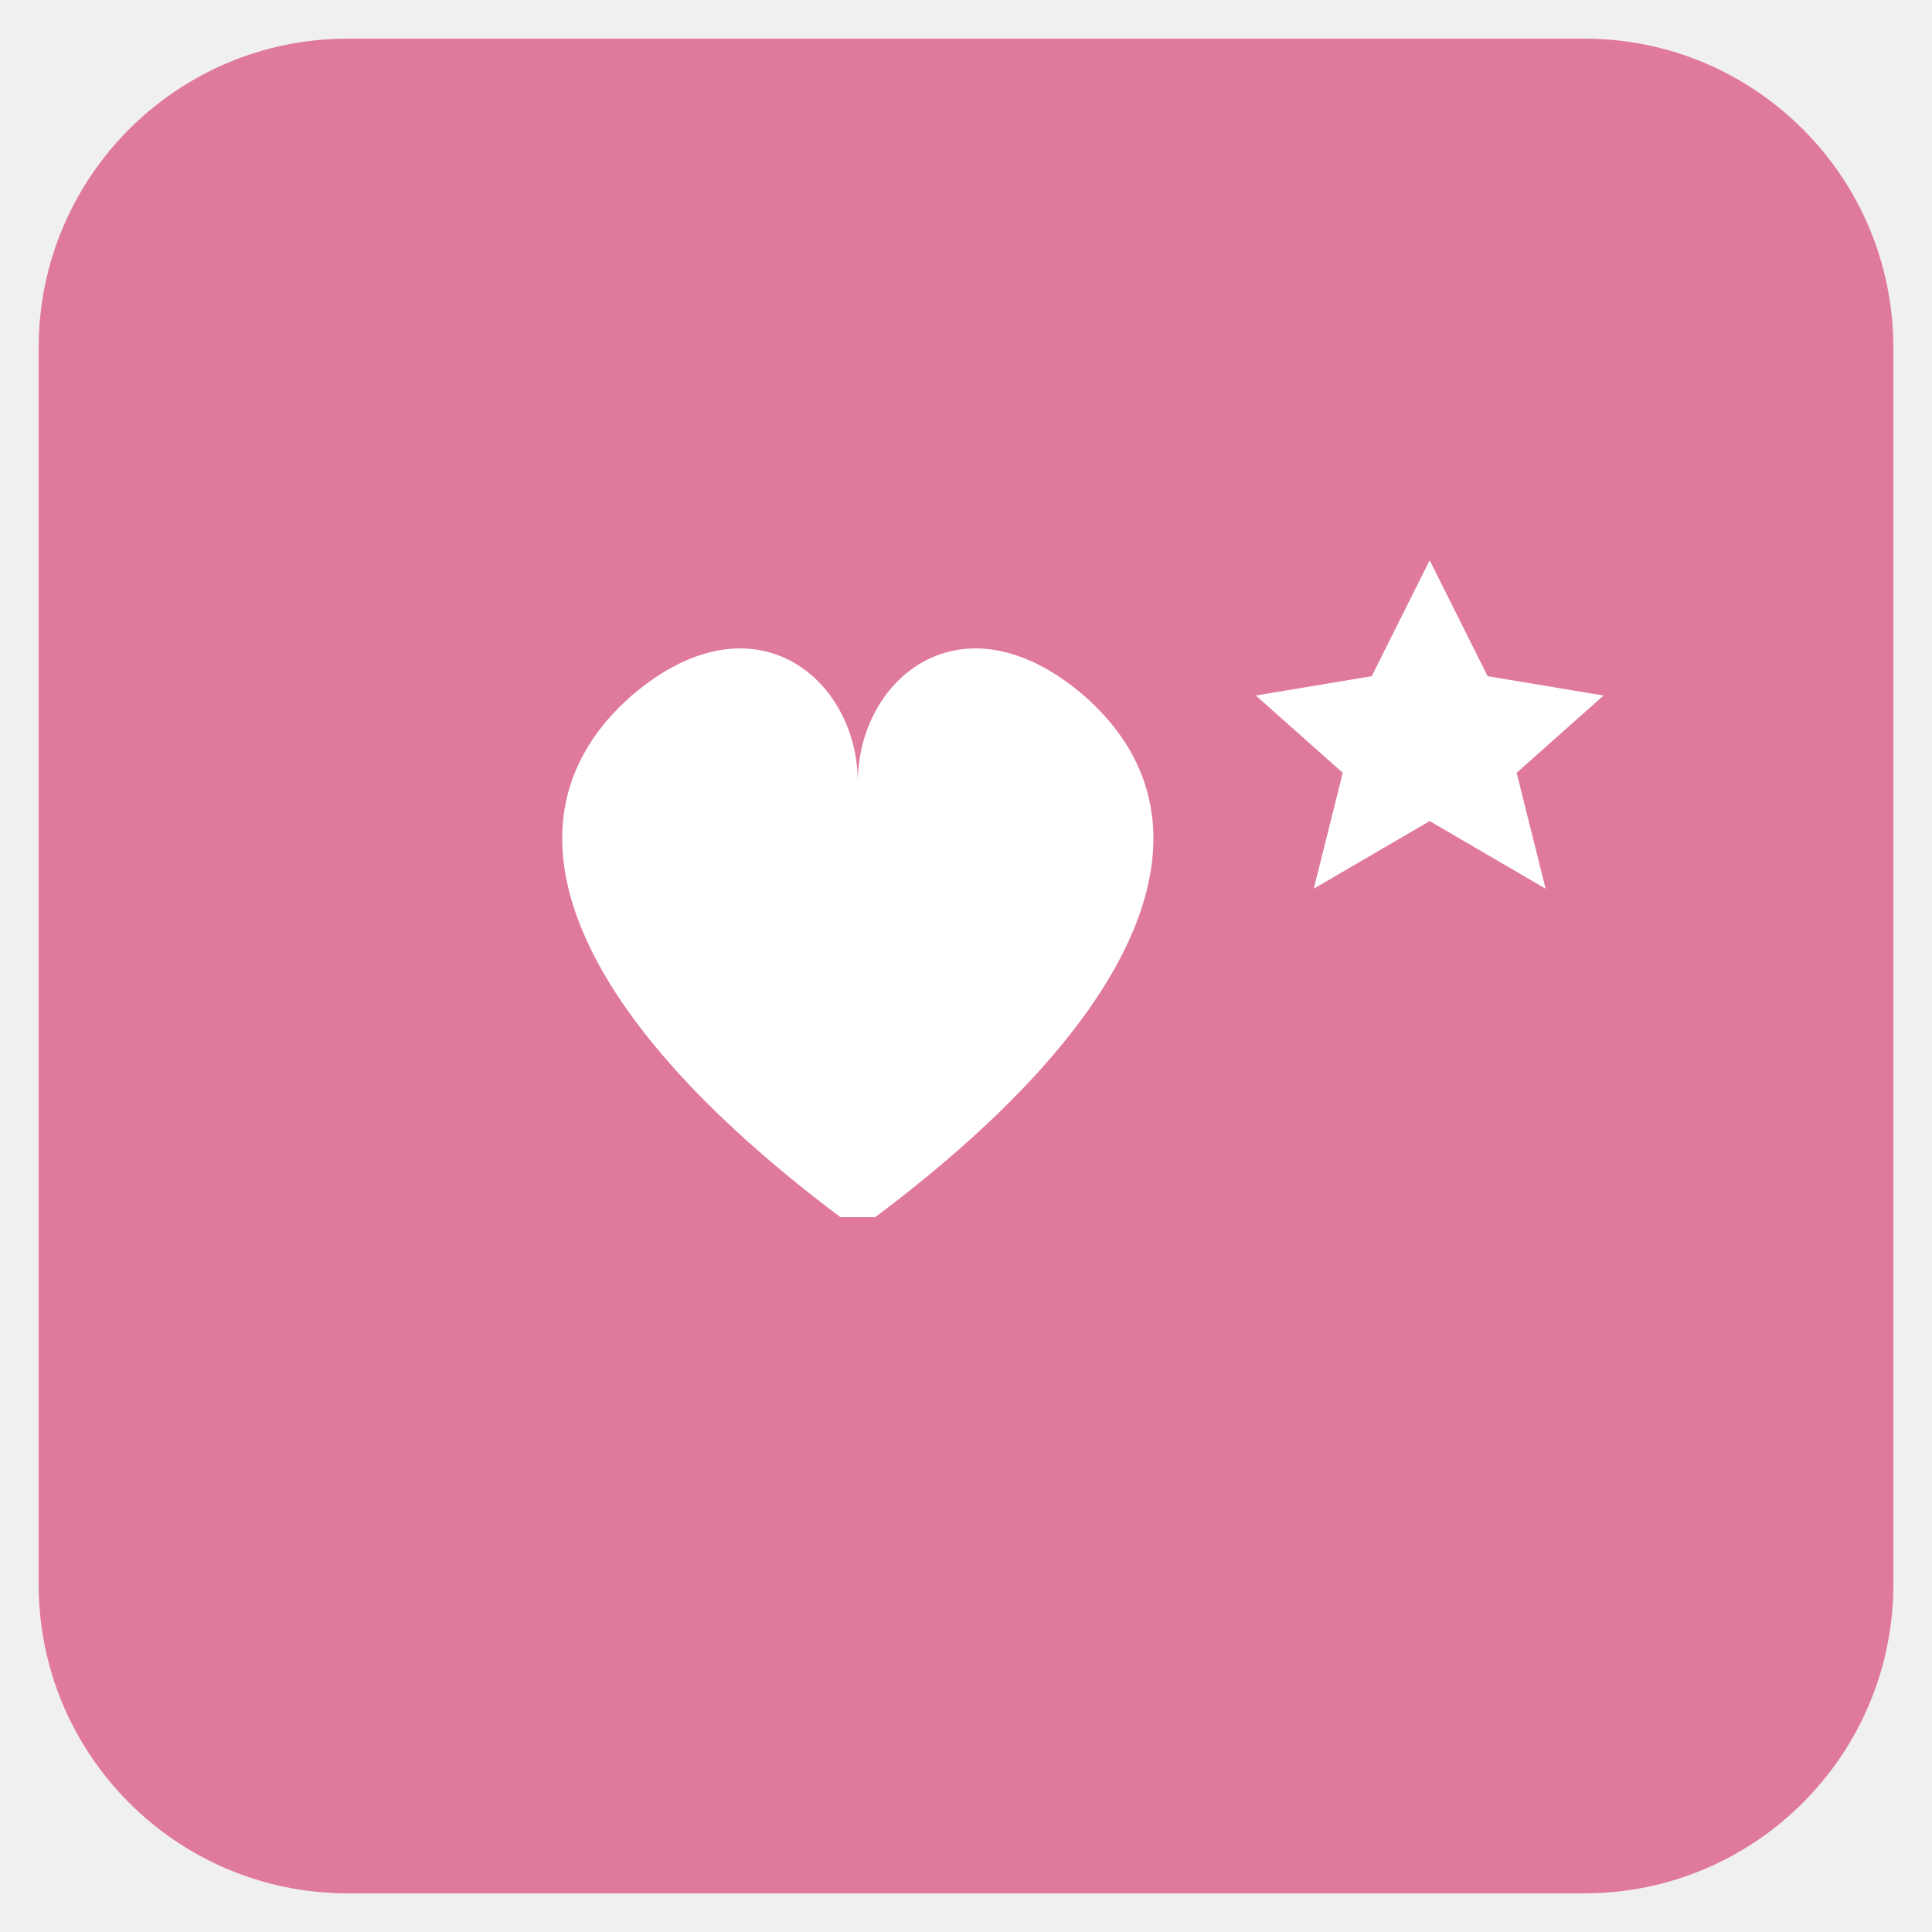
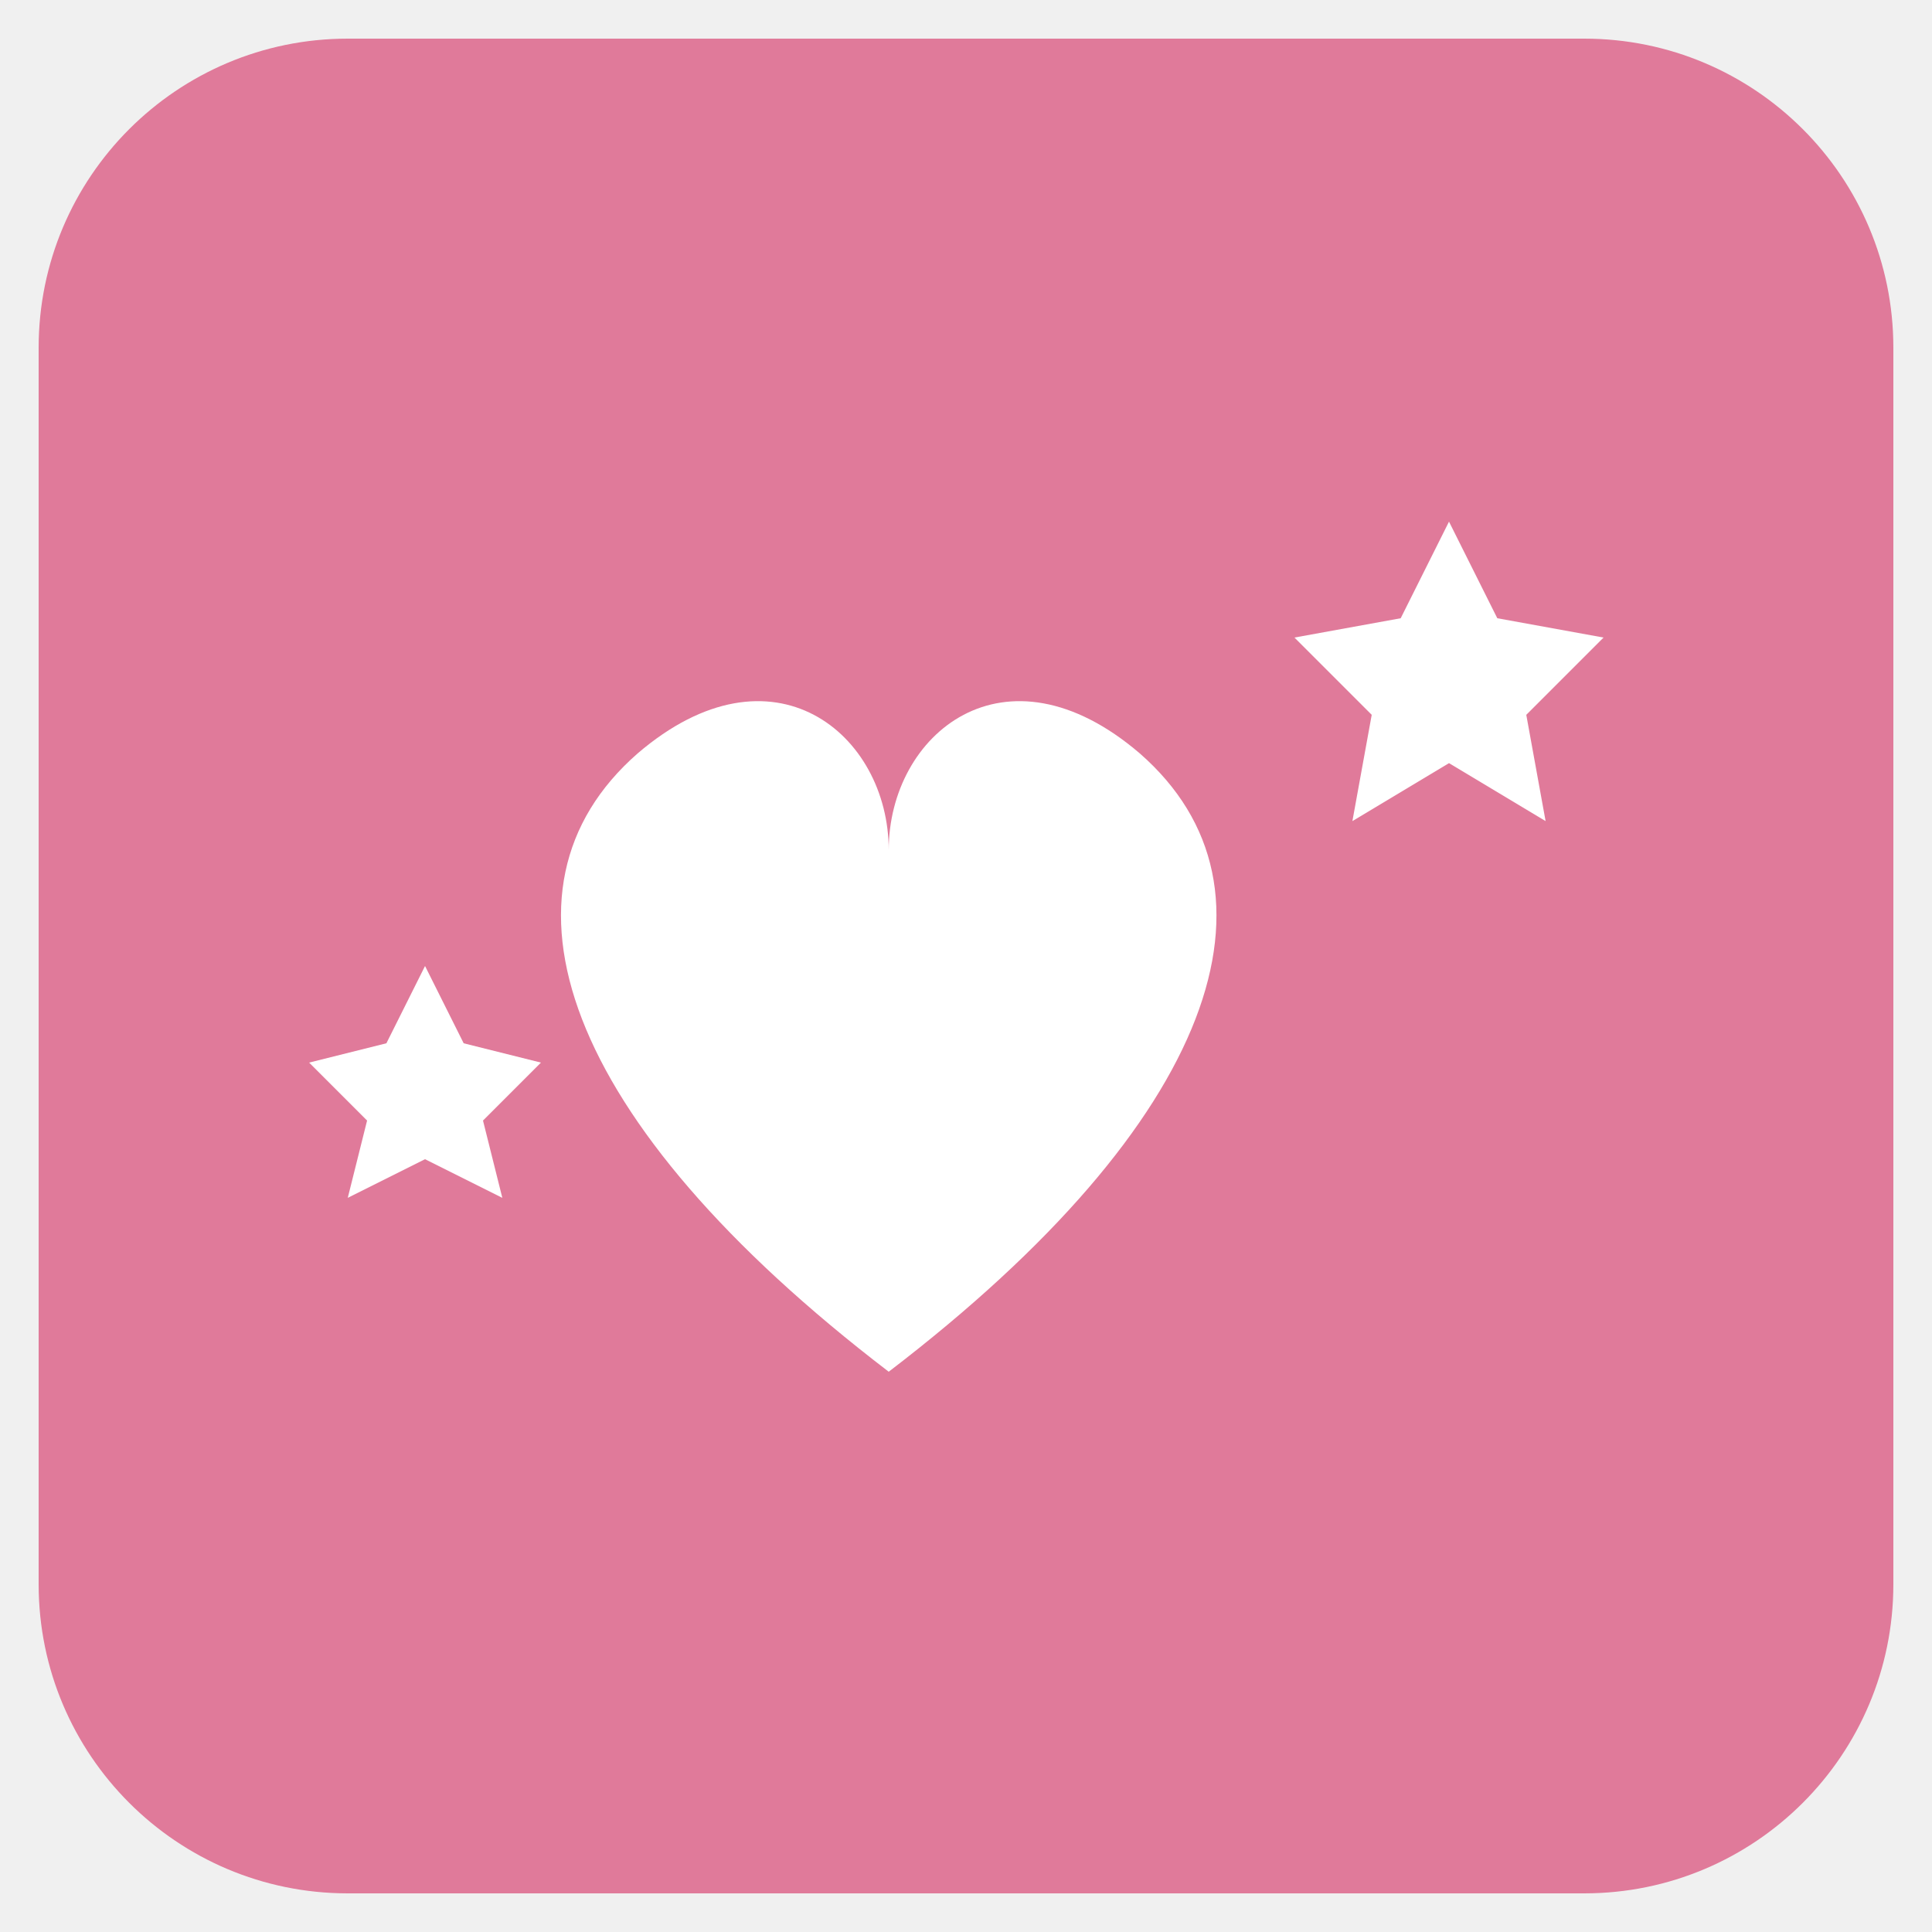
<svg xmlns="http://www.w3.org/2000/svg" viewBox="0 0 200 200">
  <rect x="4" y="4" width="192" height="192" rx="32" fill="#e07a9a" />
-   <path d="M90 140 C58 116 50 94 66 80 C80 68 92 78 92 90 C92 78 104 68 118 80 C134 94 126 116 94 140 Z" fill="#ffffff" transform="translate(6,0) scale(0.9)" />
-   <path d="M148 58 L154 70 L166 72 L157 80 L160 92 L148 85 L136 92 L139 80 L130 72 L142 70 Z" fill="#ffffff" />
+   <path d="M92 142 C58 116 50 92 66 78 C80 66 92 76 92 88 C92 76 104 66 118 78 C134 92 126 116 92 142 Z" fill="#ffffff" />
+   <path d="M150 54 L155 64 L166 66 L158 74 L160 85 L150 79 L140 85 L142 74 L134 66 L145 64 Z" fill="#ffffff" />
+   <path d="M44 100 L48 108 L56 110 L50 116 L52 124 L44 120 L36 124 L38 116 L32 110 L40 108 Z" fill="#ffffff" />
</svg>
